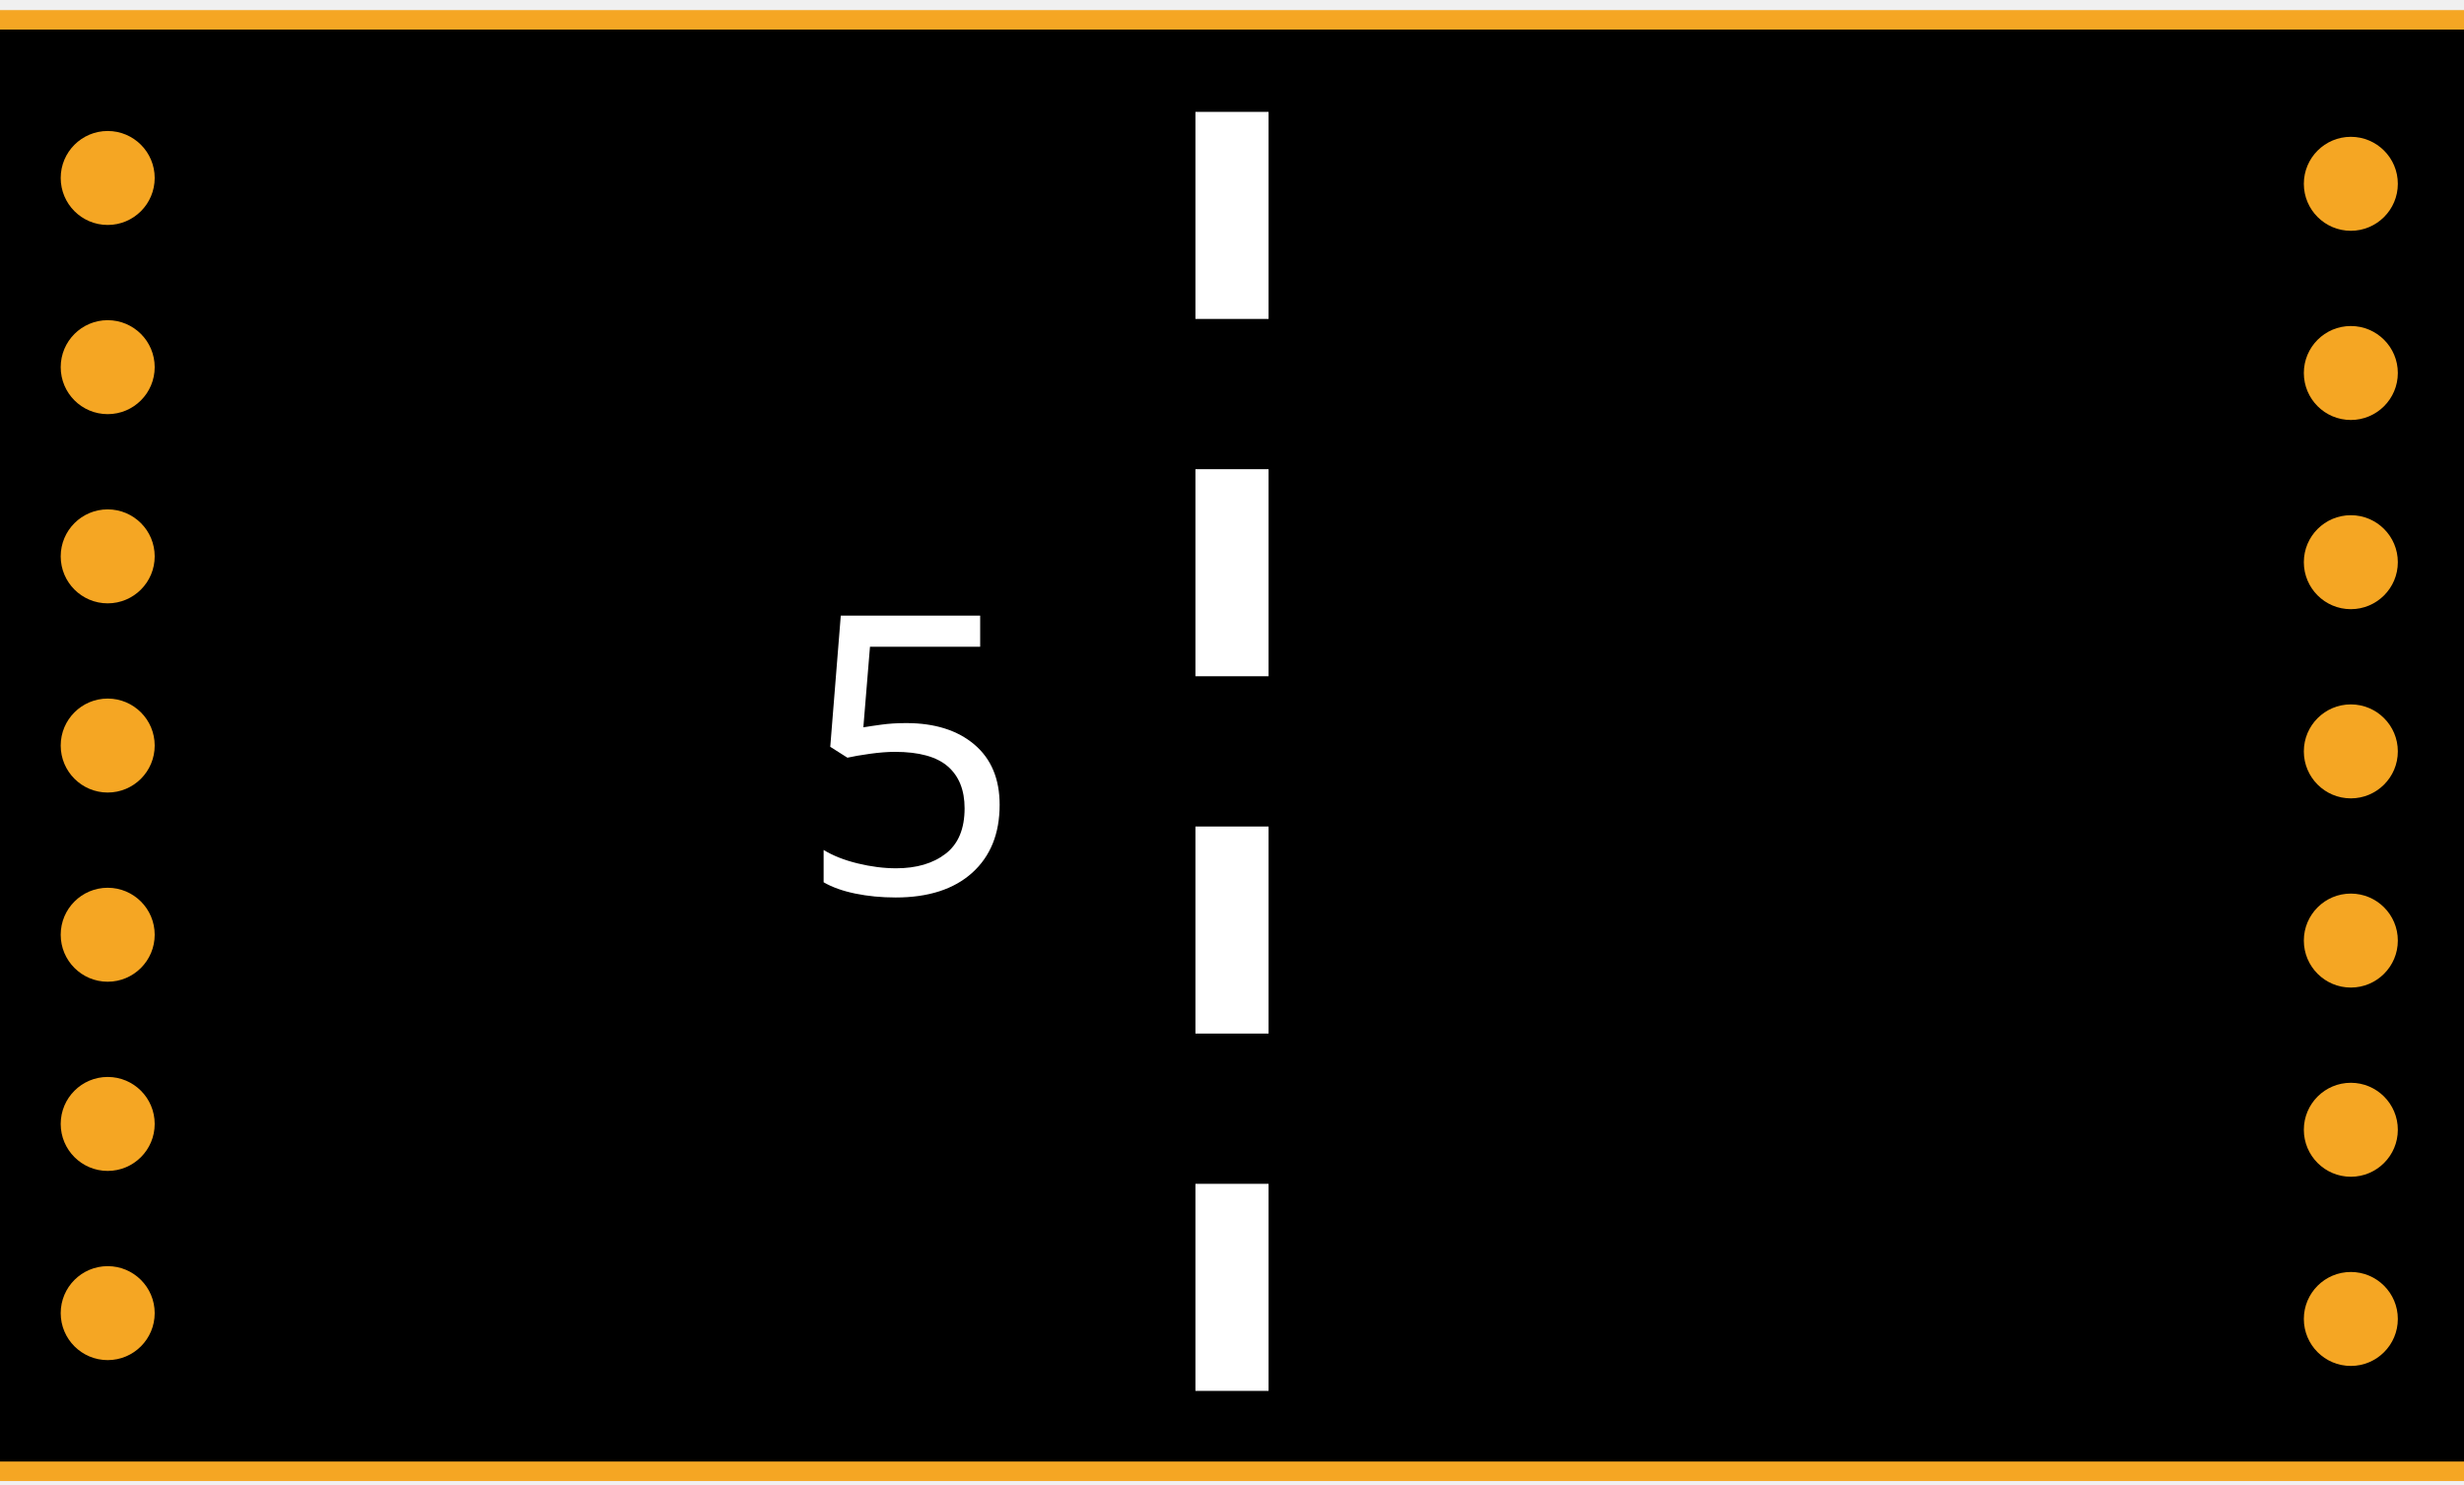
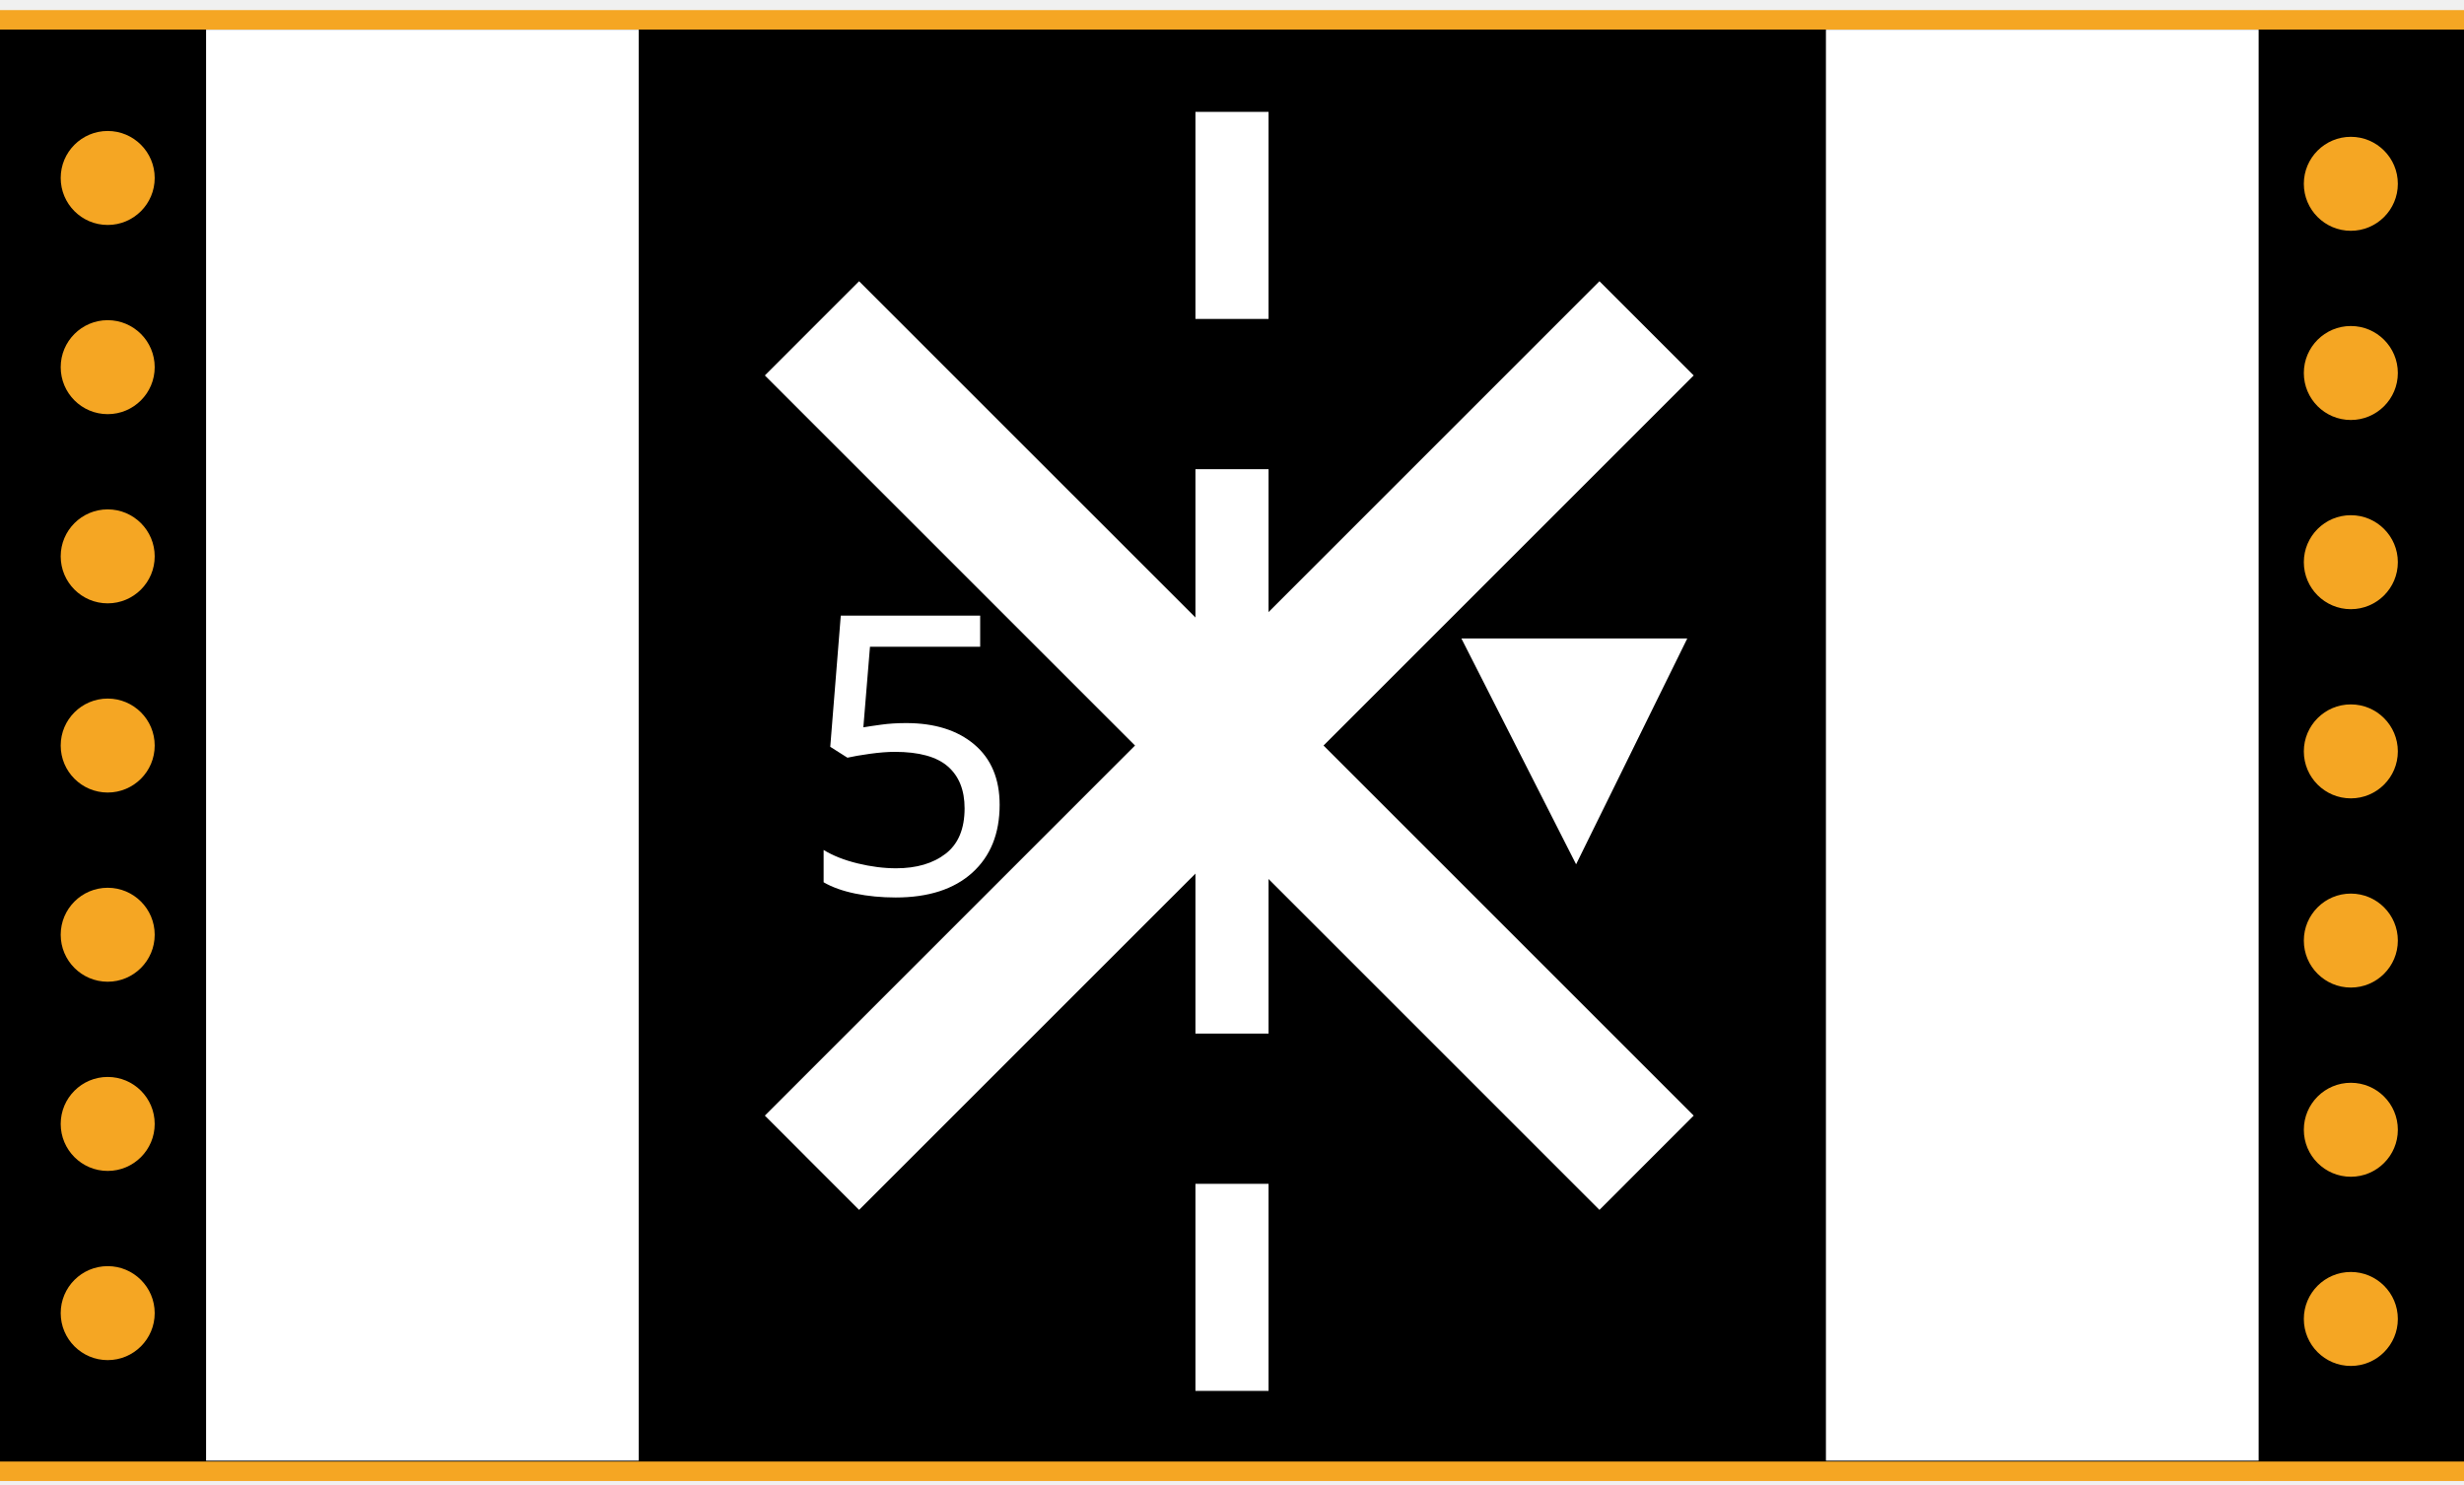
- <svg xmlns="http://www.w3.org/2000/svg" id="layer" viewBox="0 0 632.772 381.37">
+ <svg xmlns="http://www.w3.org/2000/svg" id="layer" version="1.1" viewBox="0 0 632.772 381.37">
  <defs>
    <style>
-       .cls-1 {
+       .st0 {
        fill: none;
        stroke: #f5a623;
        stroke-miterlimit: 10;
        stroke-width: 5px;
      }

-       .cls-2, .cls-3 {
+       .st1 {
+         font-size: 42.839px;
+       }
+ 
+       .st1, .st2, .st3 {
+         font-family: ArialMT, Arial;
+       }
+ 
+       .st1, .st2, .st3, .st4, .st5 {
+         isolation: isolate;
+       }
+ 
+       .st2 {
+         font-size: 28.559px;
+       }
+ 
+       .st3 {
+         font-size: 32.13px;
+       }
+ 
+       .st3, .st5, .st6 {
        fill: #fff;
      }

-       .cls-3 {
+       .st5 {
        font-family: Verdana, Verdana;
        font-size: 100px;
      }

-       .cls-4 {
+       .st7 {
        fill: #f5a623;
      }
    </style>
  </defs>
  <rect y="5.095" width="632.772" height="372.812" />
-   <line class="cls-1" y1="5.095" x2="632.772" y2="5.095" />
-   <line class="cls-1" y1="377.907" x2="632.772" y2="377.907" />
-   <circle class="cls-4" cx="27.658" cy="45.715" r="12.069" />
-   <circle class="cls-4" cx="27.658" cy="94.31" r="12.069" />
-   <circle class="cls-4" cx="27.658" cy="142.906" r="12.069" />
-   <circle class="cls-4" cx="27.658" cy="191.501" r="12.069" />
-   <circle class="cls-4" cx="27.658" cy="240.097" r="12.069" />
-   <circle class="cls-4" cx="27.658" cy="288.692" r="12.069" />
-   <circle class="cls-4" cx="27.658" cy="337.288" r="12.069" />
-   <circle class="cls-4" cx="603.71" cy="47.212" r="12.069" />
-   <circle class="cls-4" cx="603.71" cy="95.808" r="12.069" />
-   <circle class="cls-4" cx="603.71" cy="144.403" r="12.069" />
-   <circle class="cls-4" cx="603.71" cy="192.999" r="12.069" />
-   <circle class="cls-4" cx="603.71" cy="241.594" r="12.069" />
-   <circle class="cls-4" cx="603.71" cy="290.19" r="12.069" />
-   <circle class="cls-4" cx="603.71" cy="338.785" r="12.069" />
-   <rect class="cls-2" x="306.996" y="28.735" width="18.78" height="53.186" />
-   <rect class="cls-2" x="306.996" y="120.515" width="18.78" height="53.186" />
-   <rect class="cls-2" x="306.996" y="212.296" width="18.78" height="53.186" />
-   <rect class="cls-2" x="306.996" y="304.076" width="18.78" height="53.186" />
-   <text class="cls-3" transform="translate(205.215 229.526)">
-     <tspan x="0" y="0">5</tspan>
-   </text>
+   <line class="st0" y1="5.095" x2="632.772" y2="5.095" />
+   <line class="st0" y1="377.907" x2="632.772" y2="377.907" />
+   <circle class="st7" cx="27.658" cy="45.715" r="12.069" />
+   <circle class="st7" cx="27.658" cy="94.31" r="12.069" />
+   <circle class="st7" cx="27.658" cy="142.906" r="12.069" />
+   <circle class="st7" cx="27.658" cy="191.501" r="12.069" />
+   <circle class="st7" cx="27.658" cy="240.097" r="12.069" />
+   <circle class="st7" cx="27.658" cy="288.692" r="12.069" />
+   <circle class="st7" cx="27.658" cy="337.288" r="12.069" />
+   <circle class="st7" cx="603.71" cy="47.212" r="12.069" />
+   <circle class="st7" cx="603.71" cy="95.808" r="12.069" />
+   <circle class="st7" cx="603.71" cy="144.403" r="12.069" />
+   <circle class="st7" cx="603.71" cy="192.999" r="12.069" />
+   <circle class="st7" cx="603.71" cy="241.594" r="12.069" />
+   <circle class="st7" cx="603.71" cy="290.19" r="12.069" />
+   <circle class="st7" cx="603.71" cy="338.785" r="12.069" />
+   <rect class="st6" x="306.996" y="28.735" width="18.78" height="53.186" />
+   <rect class="st6" x="306.996" y="120.515" width="18.78" height="53.186" />
+   <rect class="st6" x="306.996" y="212.296" width="18.78" height="53.186" />
+   <rect class="st6" x="306.996" y="304.076" width="18.78" height="53.186" />
+   <g id="values" class="st4">
+     <text class="st5" transform="translate(205.215 229.526)">
+       <tspan x="0" y="0">5</tspan>
+     </text>
+     <polygon id="trendMark" class="st6" points="375.295 163.994 433.305 163.994 404.753 222.004 375.295 163.994" />
+     <polygon id="closedMark" class="st6" points="339.889 191.496 434.949 286.556 410.749 310.766 315.689 215.706 220.619 310.766 196.419 286.556 291.479 191.496 196.419 96.436 220.619 72.236 315.689 167.296 410.749 72.236 434.949 96.436 339.889 191.496" />
+   </g>
+   <g id="RunwayWidthPart">
+     <path id="snowBanksBackground2" class="st6" d="M147.974,460.029H16.065c-8.925,0-16.065,7.14-16.065,16.065v50.872h164.039v-50.872c0-8.746-7.14-16.065-16.065-16.065Z" />
+     <path id="snowBanksBackground1" class="st6" d="M616.707,460.029h-131.731c-8.925,0-16.065,7.14-16.065,16.065v50.872h163.86v-50.872c0-8.746-7.14-16.065-16.065-16.065Z" />
+     <rect y="527.144" width="632.772" height="71.399" />
+     <text id="rwyNumber3" class="st1" transform="translate(277.9697 508.9248)">
+       <tspan x="0" y="0">04R</tspan>
+     </text>
+     <text id="width2" class="st3" transform="translate(279.769 572.9102)">
+       <tspan x="0" y="0">60 m</tspan>
+     </text>
+     <text id="snbanks_left1" class="st3" transform="translate(129.5762 572.9102)">
+       <tspan x="0" y="0">25 m</tspan>
+     </text>
+     <text class="st2" transform="translate(74.0806 489.9297)">
+       <tspan x="0" y="0">5</tspan>
+     </text>
+     <text class="st2" transform="translate(63.0142 514.9199)">
+       <tspan x="0" y="0">cm</tspan>
+     </text>
+     <text class="st2" transform="translate(542.8057 489.9297)">
+       <tspan x="0" y="0">5</tspan>
+     </text>
+     <text class="st2" transform="translate(531.7393 514.9199)">
+       <tspan x="0" y="0">cm</tspan>
+     </text>
+     <text id="snbanks_right1" class="st3" transform="translate(432.7939 572.9102)">
+       <tspan x="0" y="0">25 m</tspan>
+     </text>
+   </g>
+   <rect id="snowBanks1" class="st6" x="52.921" y="7.621" width="111.118" height="367.563" />
+   <rect id="snowBanks2" class="st6" x="468.912" y="7.621" width="111.118" height="367.563" />
</svg>
